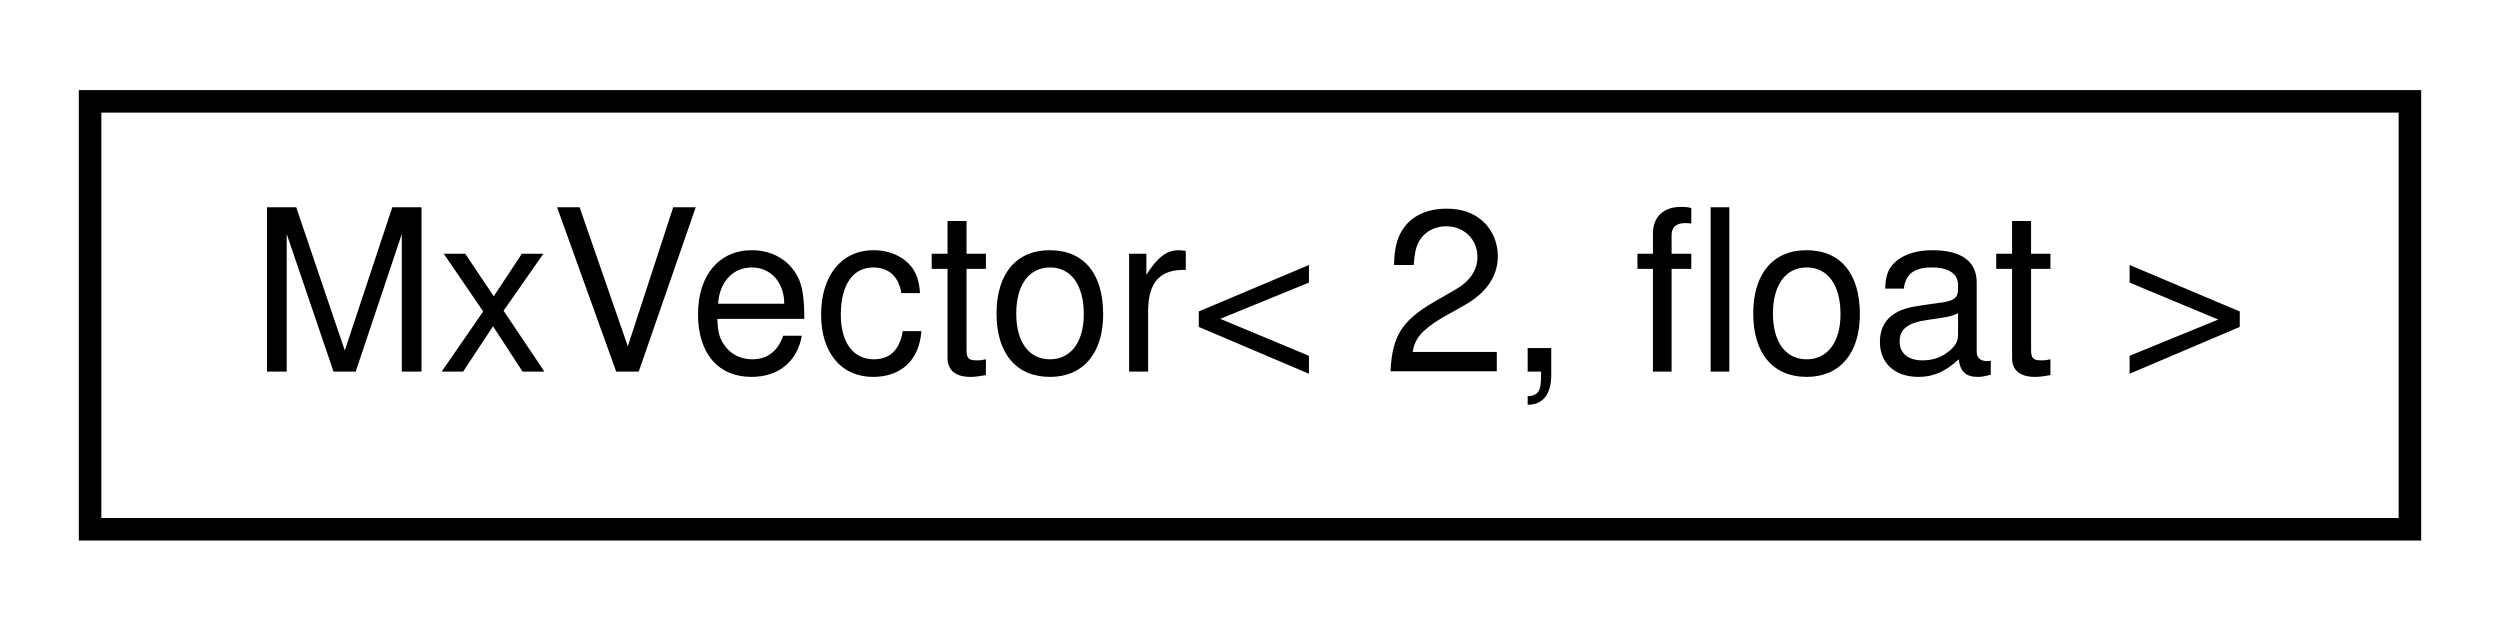
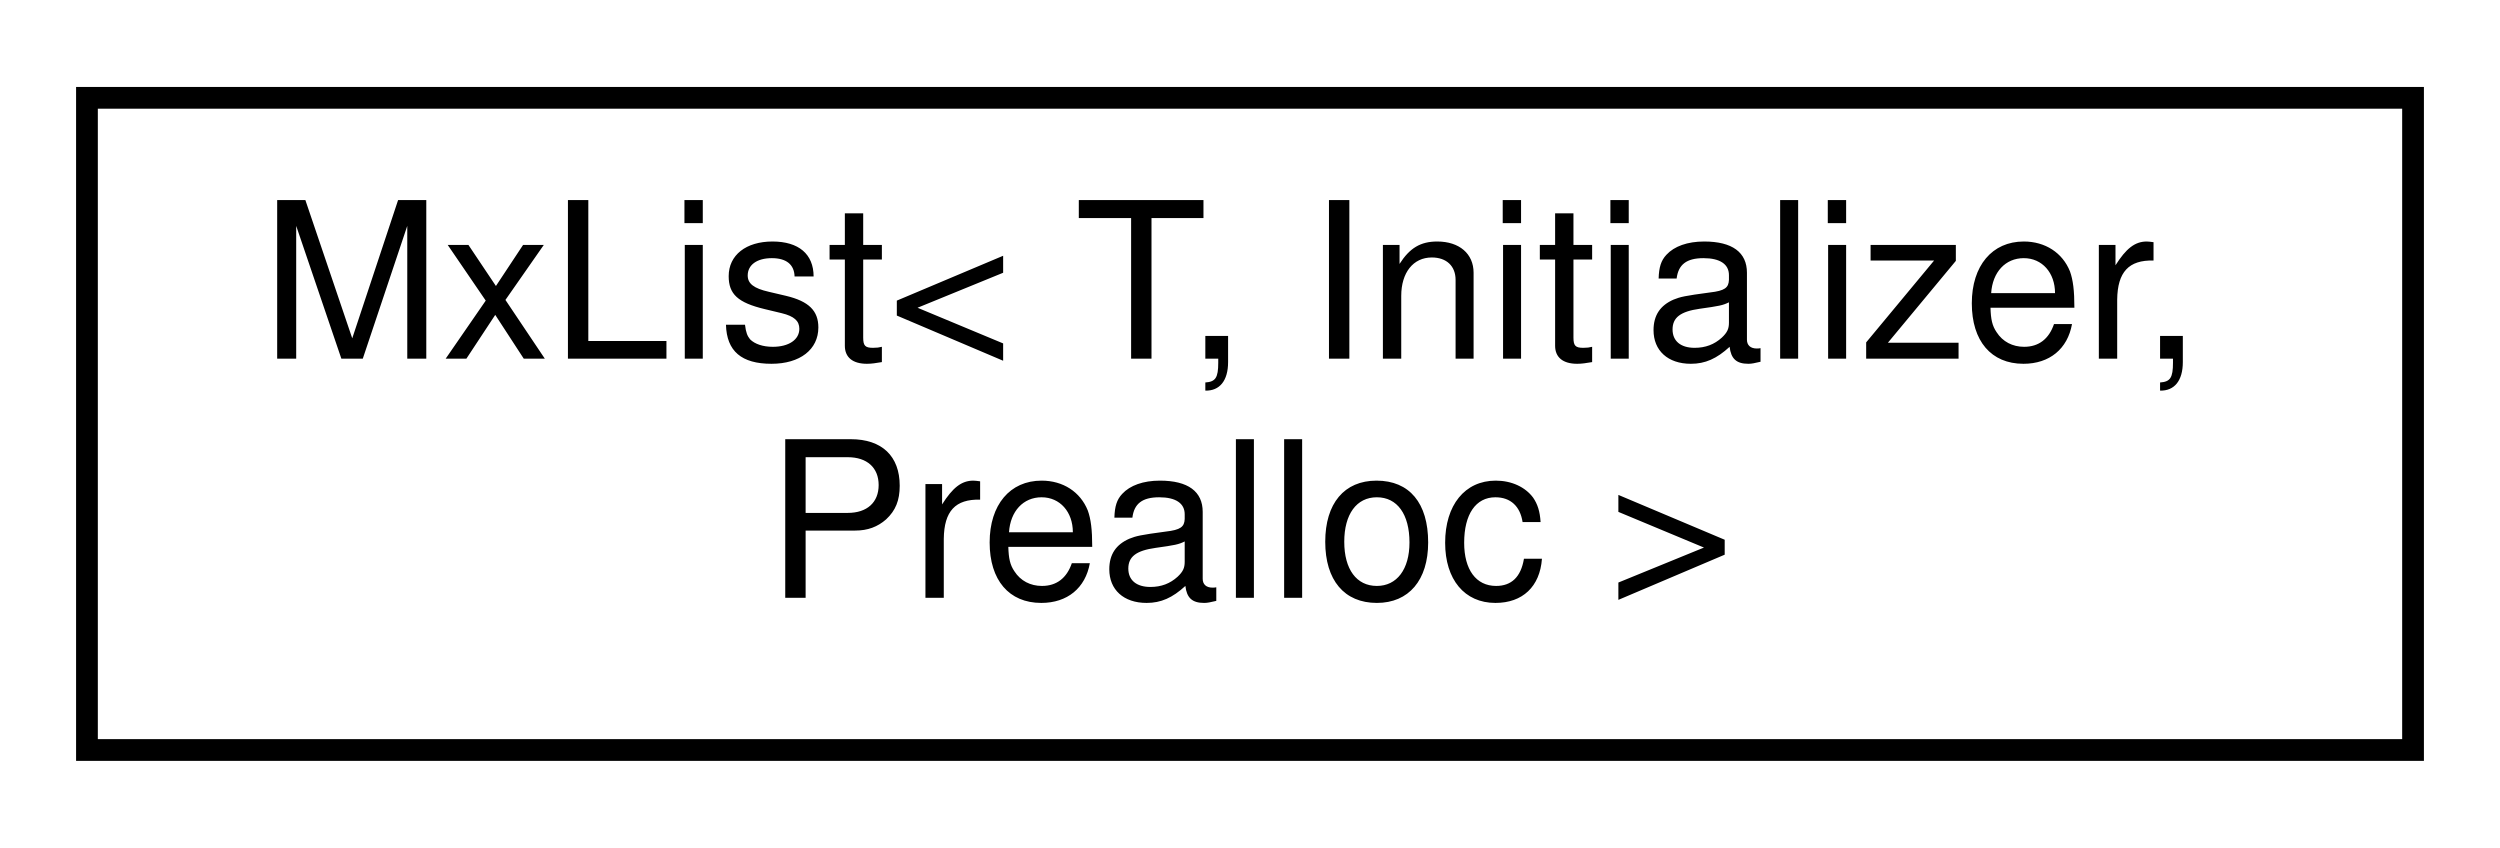
- <svg xmlns="http://www.w3.org/2000/svg" xmlns:xlink="http://www.w3.org/1999/xlink" width="111pt" height="28pt" viewBox="0.00 0.00 111.00 28.00">
-   <g id="graph0" class="graph" transform="scale(1 1) rotate(0) translate(4 24)">
+ <svg xmlns="http://www.w3.org/2000/svg" xmlns:xlink="http://www.w3.org/1999/xlink" width="115pt" height="39pt" viewBox="0.00 0.00 115.00 39.00">
+   <g id="graph0" class="graph" transform="scale(1 1) rotate(0) translate(4 35)">
    <g id="node1" class="node">
      <g id="a_node1">
-         <a xlink:href="class_mx_vector.html" target="_top" xlink:title=" ">
-           <polygon fill="none" stroke="black" points="0,-0.5 0,-19.5 103,-19.5 103,-0.5 0,-0.5" />
-           <text text-anchor="middle" x="51.5" y="-7.5" font-family="Helvetica,sans-Serif" font-size="10.00">MxVector&lt; 2, float &gt;</text>
+         <a xlink:href="class_mx_list.html" target="_top" xlink:title=" ">
+           <polygon fill="none" stroke="black" points="0,-0.5 0,-30.5 107,-30.5 107,-0.5 0,-0.5" />
+           <text text-anchor="start" x="8" y="-18.5" font-family="Helvetica,sans-Serif" font-size="10.00">MxList&lt; T, Initializer,</text>
+           <text text-anchor="middle" x="53.5" y="-7.5" font-family="Helvetica,sans-Serif" font-size="10.00"> Prealloc &gt;</text>
        </a>
      </g>
    </g>
  </g>
</svg>
